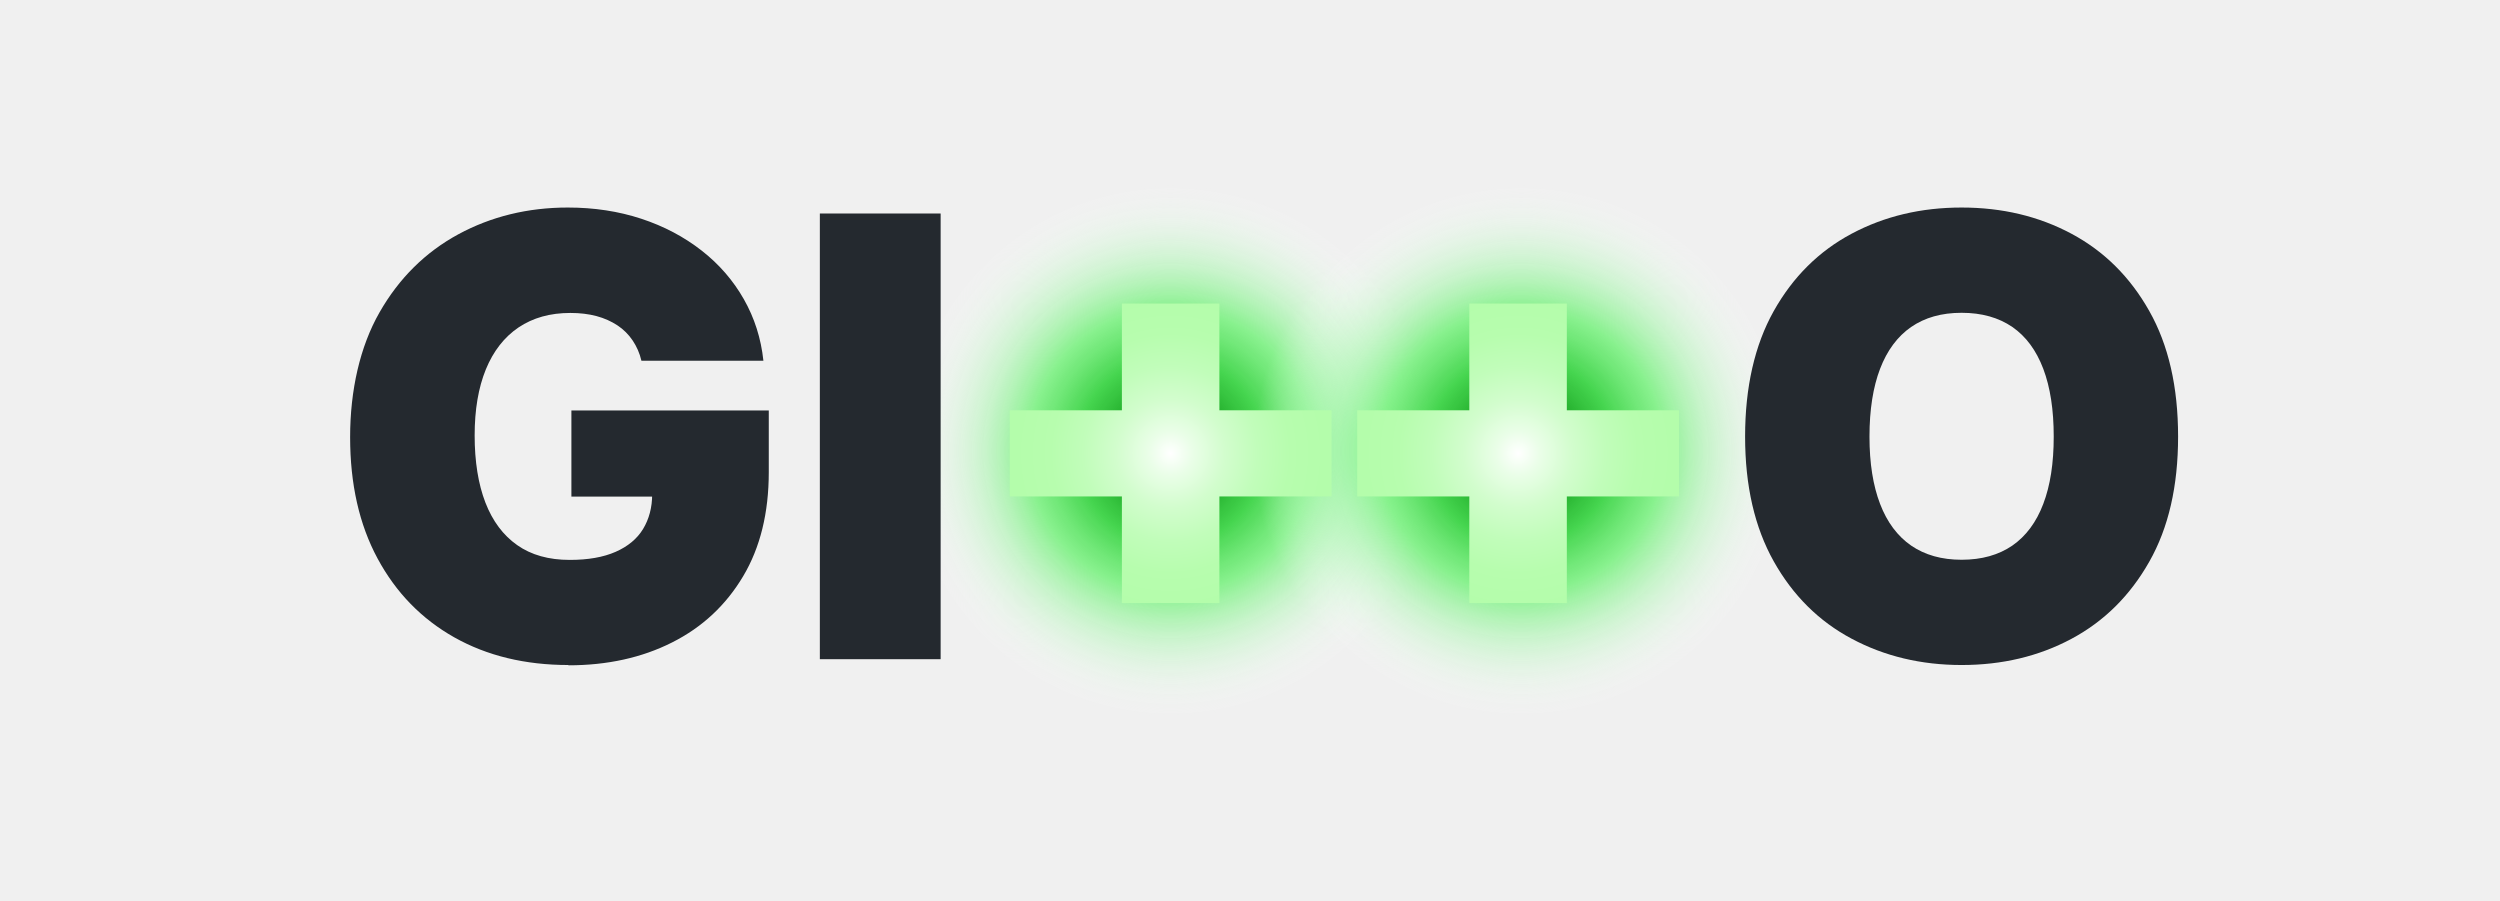
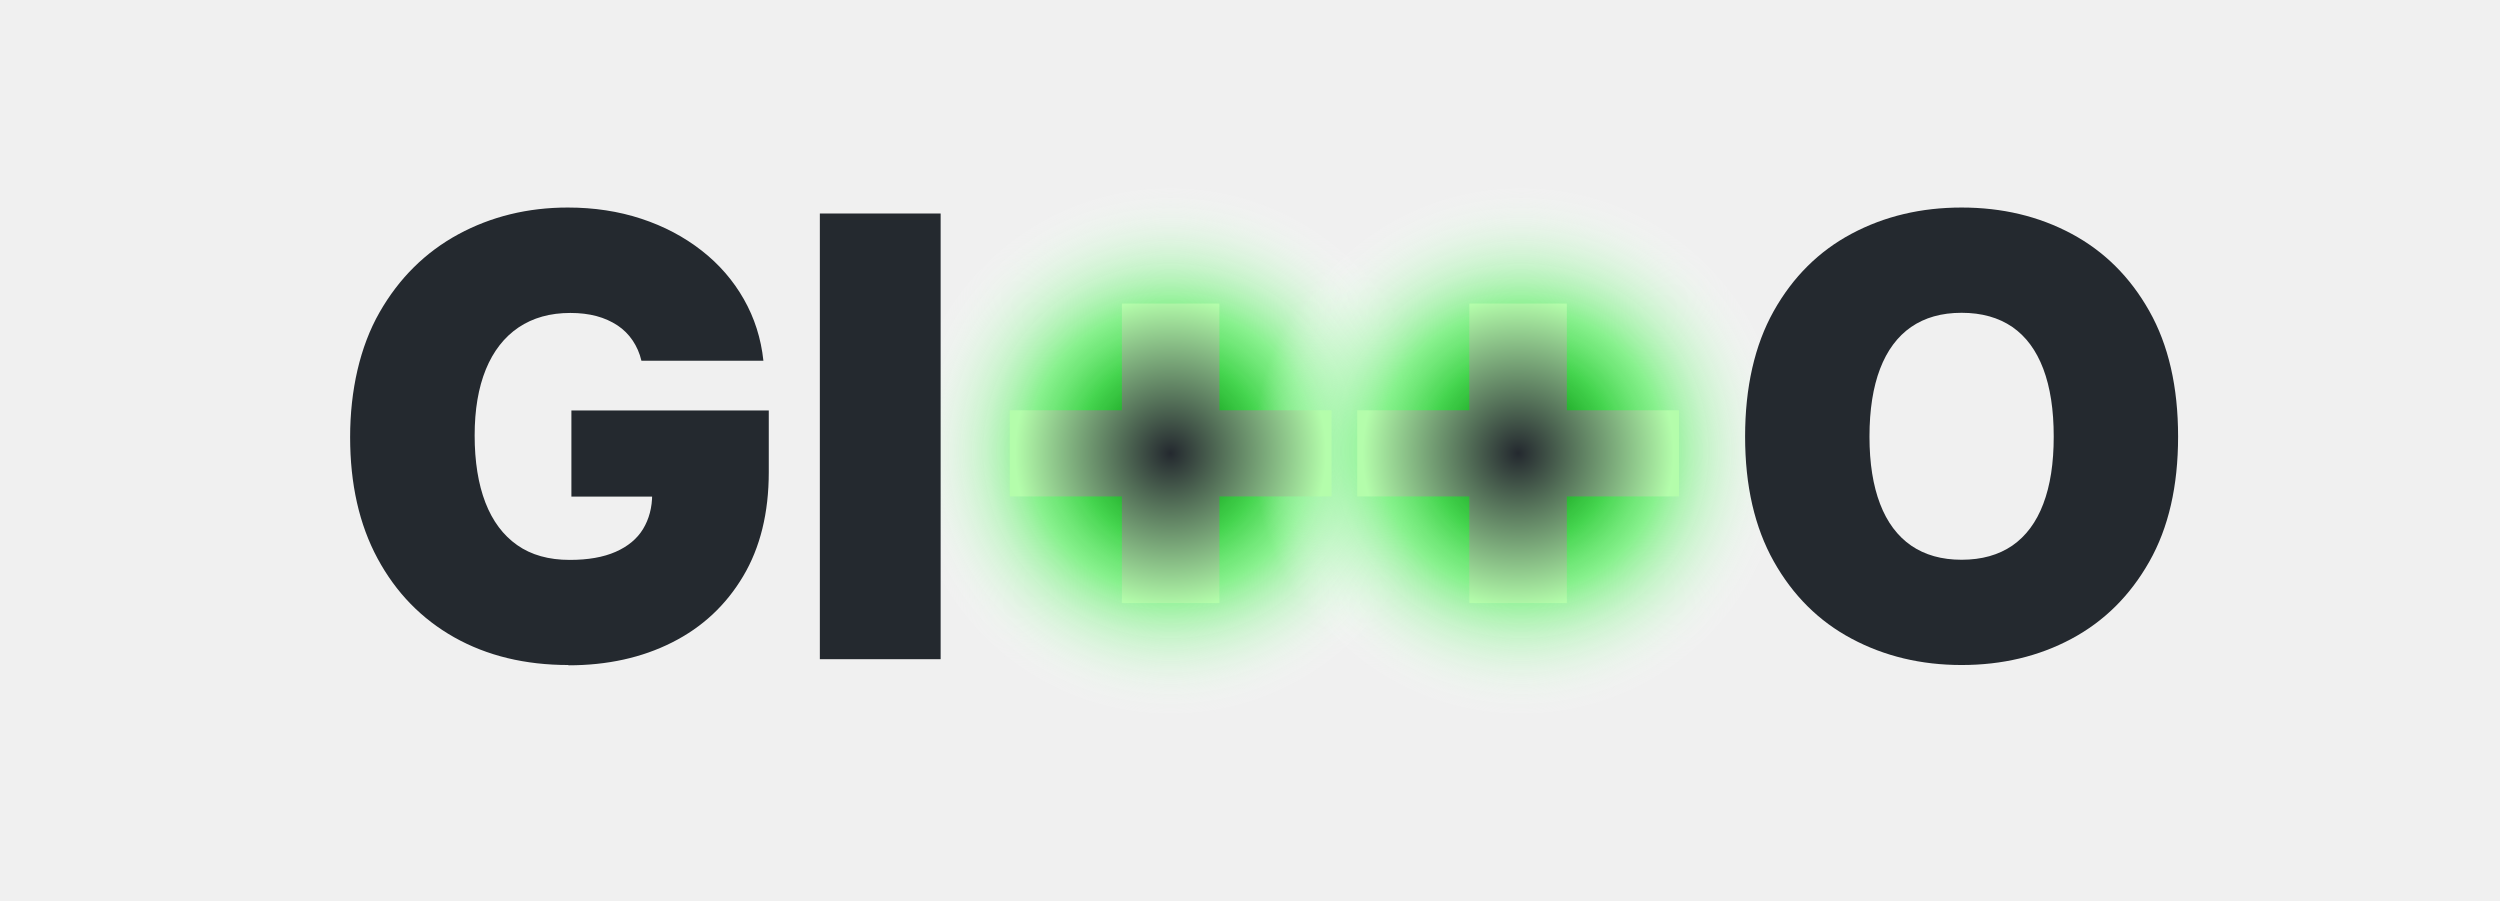
<svg xmlns="http://www.w3.org/2000/svg" xmlns:xlink="http://www.w3.org/1999/xlink" id="Layer_1" data-name="Layer 1" viewBox="0 0 167.44 60.28">
  <defs>
    <style>
      .cls-1 {
        fill: #24292f; /* Dark grey for light mode */
      }
      @media (prefers-color-scheme: dark) {
        .cls-1 {
          fill: #fff; /* White for dark mode */
        }
      }

      .cls-2 {
        fill: url(#radial-gradient);
      }

      .cls-3 {
        fill: url(#radial-gradient-3);
      }

      .cls-4 {
        fill: url(#radial-gradient-2);
      }

      .cls-5 {
        fill: url(#radial-gradient-4);
      }

      /* Glow gradient colors */
      .glow-stop-1 { stop-color: #0b8a12; }
      .glow-stop-2 { stop-color: #15a31e; }
      .glow-stop-3 { stop-color: #2cd137; }
      .glow-stop-4 { stop-color: #5ff167; }
      .glow-stop-5 { stop-color: #a3f8a9; }
      .glow-stop-6 { stop-color: #e0fee3; }
      .glow-stop-7 { stop-color: #ffffff; }

+       /* Plus inner gradient colors (Light Mode) */
+       .plus-stop-1 { stop-color: #24292f; }
+       .plus-stop-2 { stop-color: #384640; }
+       .plus-stop-3 { stop-color: #56735a; }
+       .plus-stop-4 { stop-color: #749f74; }
+       .plus-stop-5 { stop-color: #92cc8e; }
+       .plus-stop-6 { stop-color: #b4fdab; }
+ 
      @media (prefers-color-scheme: dark) {
        .glow-stop-1 { stop-color: #0b8a12; }
        .glow-stop-2 { stop-color: #0a8511; }
        .glow-stop-3 { stop-color: #09780f; }
        .glow-stop-4 { stop-color: #07630c; }
        .glow-stop-5 { stop-color: #054408; }
        .glow-stop-6 { stop-color: #021e03; }
        .glow-stop-7 { stop-color: #000000; }
+ 
+         /* Plus inner gradient colors (Dark Mode) */
+         .plus-stop-1 { stop-color: #fff; }
+         .plus-stop-2 { stop-color: #eafee8; }
+         .plus-stop-3 { stop-color: #d2fdcd; }
+         .plus-stop-4 { stop-color: #c1fdba; }
+         .plus-stop-5 { stop-color: #b7fdae; }
+         .plus-stop-6 { stop-color: #b4fdab; }
      }
    </style>
    <radialGradient id="radial-gradient" cx="78.4" cy="30.2" fx="78.4" fy="30.2" r="17.91" gradientUnits="userSpaceOnUse">
      <stop class="glow-stop-1" offset=".03" />
      <stop class="glow-stop-2" offset=".19" stop-opacity=".97" />
      <stop class="glow-stop-3" offset=".35" stop-opacity=".87" />
      <stop class="glow-stop-4" offset=".53" stop-opacity=".72" />
      <stop class="glow-stop-5" offset=".7" stop-opacity=".5" />
      <stop class="glow-stop-6" offset=".88" stop-opacity=".22" />
      <stop class="glow-stop-7" offset="1" stop-opacity="0" />
    </radialGradient>
    <radialGradient id="radial-gradient-2" cx="101.88" fx="101.88" r="17.91" xlink:href="#radial-gradient" />
    <radialGradient id="radial-gradient-3" cx="78.4" cy="30.36" fx="78.4" fy="30.36" r="10.41" gradientUnits="userSpaceOnUse">
-       <stop offset="0" stop-color="#fff" />
-       <stop offset=".14" stop-color="#eafee8" />
-       <stop offset=".35" stop-color="#d2fdcd" />
-       <stop offset=".56" stop-color="#c1fdba" />
-       <stop offset=".77" stop-color="#b7fdae" />
-       <stop offset="1" stop-color="#b4fdab" />
+       <stop class="plus-stop-1" offset="0" />
+       <stop class="plus-stop-2" offset=".14" />
+       <stop class="plus-stop-3" offset=".35" />
+       <stop class="plus-stop-4" offset=".56" />
+       <stop class="plus-stop-5" offset=".77" />
+       <stop class="plus-stop-6" offset="1" />
    </radialGradient>
    <radialGradient id="radial-gradient-4" cx="101.68" fx="101.68" r="10.41" xlink:href="#radial-gradient-3" />
  </defs>
  <circle class="cls-2" cx="78.4" cy="30.2" r="17.91" />
  <circle class="cls-4" cx="101.88" cy="30.2" r="17.91" />
  <path class="cls-1" d="M38.07,44.54c-2.9,0-5.45-.62-7.64-1.85-2.2-1.24-3.91-3-5.14-5.28-1.23-2.28-1.84-4.99-1.84-8.13s.66-6.07,1.97-8.36c1.31-2.29,3.07-4.03,5.28-5.23,2.2-1.19,4.65-1.79,7.33-1.79,1.76,0,3.4.25,4.92.75s2.86,1.21,4.04,2.13c1.18.92,2.12,2.01,2.83,3.26.71,1.25,1.15,2.62,1.31,4.12h-8.17c-.12-.51-.32-.96-.59-1.36s-.61-.74-1.02-1.01c-.41-.27-.88-.48-1.4-.62-.53-.14-1.11-.21-1.75-.21-1.35,0-2.5.32-3.47.97-.96.65-1.69,1.59-2.19,2.81-.5,1.23-.75,2.7-.75,4.43s.24,3.25.72,4.49c.48,1.24,1.19,2.19,2.13,2.85.94.66,2.11.99,3.52.99,1.23,0,2.25-.18,3.07-.54s1.44-.87,1.84-1.53.61-1.44.61-2.33l1.4.16h-6.81v-5.77h13.22v4.13c0,2.72-.57,5.05-1.72,6.98-1.15,1.93-2.73,3.41-4.76,4.43-2.02,1.02-4.34,1.53-6.94,1.53Z" />
  <path class="cls-1" d="M63,14.3v29.85h-8.09V14.3h8.09Z" />
  <path class="cls-3" d="M67.63,33.25v-5.77h21.55v5.77h-21.55ZM75.14,40.39v-20.06h6.53v20.06h-6.53Z" />
  <path class="cls-5" d="M90.9,33.25v-5.77h21.55v5.77h-21.55ZM98.41,40.39v-20.06h6.53v20.06h-6.53Z" />
  <path class="cls-1" d="M131.38,44.54c-2.71,0-5.17-.59-7.36-1.76-2.2-1.17-3.94-2.9-5.22-5.18-1.28-2.28-1.92-5.06-1.92-8.36s.64-6.13,1.92-8.41c1.28-2.28,3.02-4.01,5.22-5.18,2.2-1.17,4.65-1.75,7.36-1.75s5.16.58,7.35,1.75c2.19,1.17,3.93,2.89,5.22,5.18,1.29,2.28,1.93,5.09,1.93,8.41s-.64,6.11-1.93,8.38c-1.29,2.28-3.03,4-5.22,5.17-2.19,1.17-4.64,1.75-7.35,1.75ZM131.38,37.49c1.35,0,2.48-.32,3.4-.95.91-.63,1.61-1.57,2.07-2.79.47-1.23.7-2.73.7-4.51s-.23-3.3-.7-4.54c-.47-1.24-1.16-2.17-2.07-2.8-.92-.63-2.05-.95-3.4-.95s-2.46.32-3.38.95c-.91.63-1.61,1.57-2.08,2.8s-.71,2.75-.71,4.54.24,3.28.71,4.51,1.17,2.16,2.08,2.79c.92.63,2.04.95,3.38.95Z" />
</svg>
